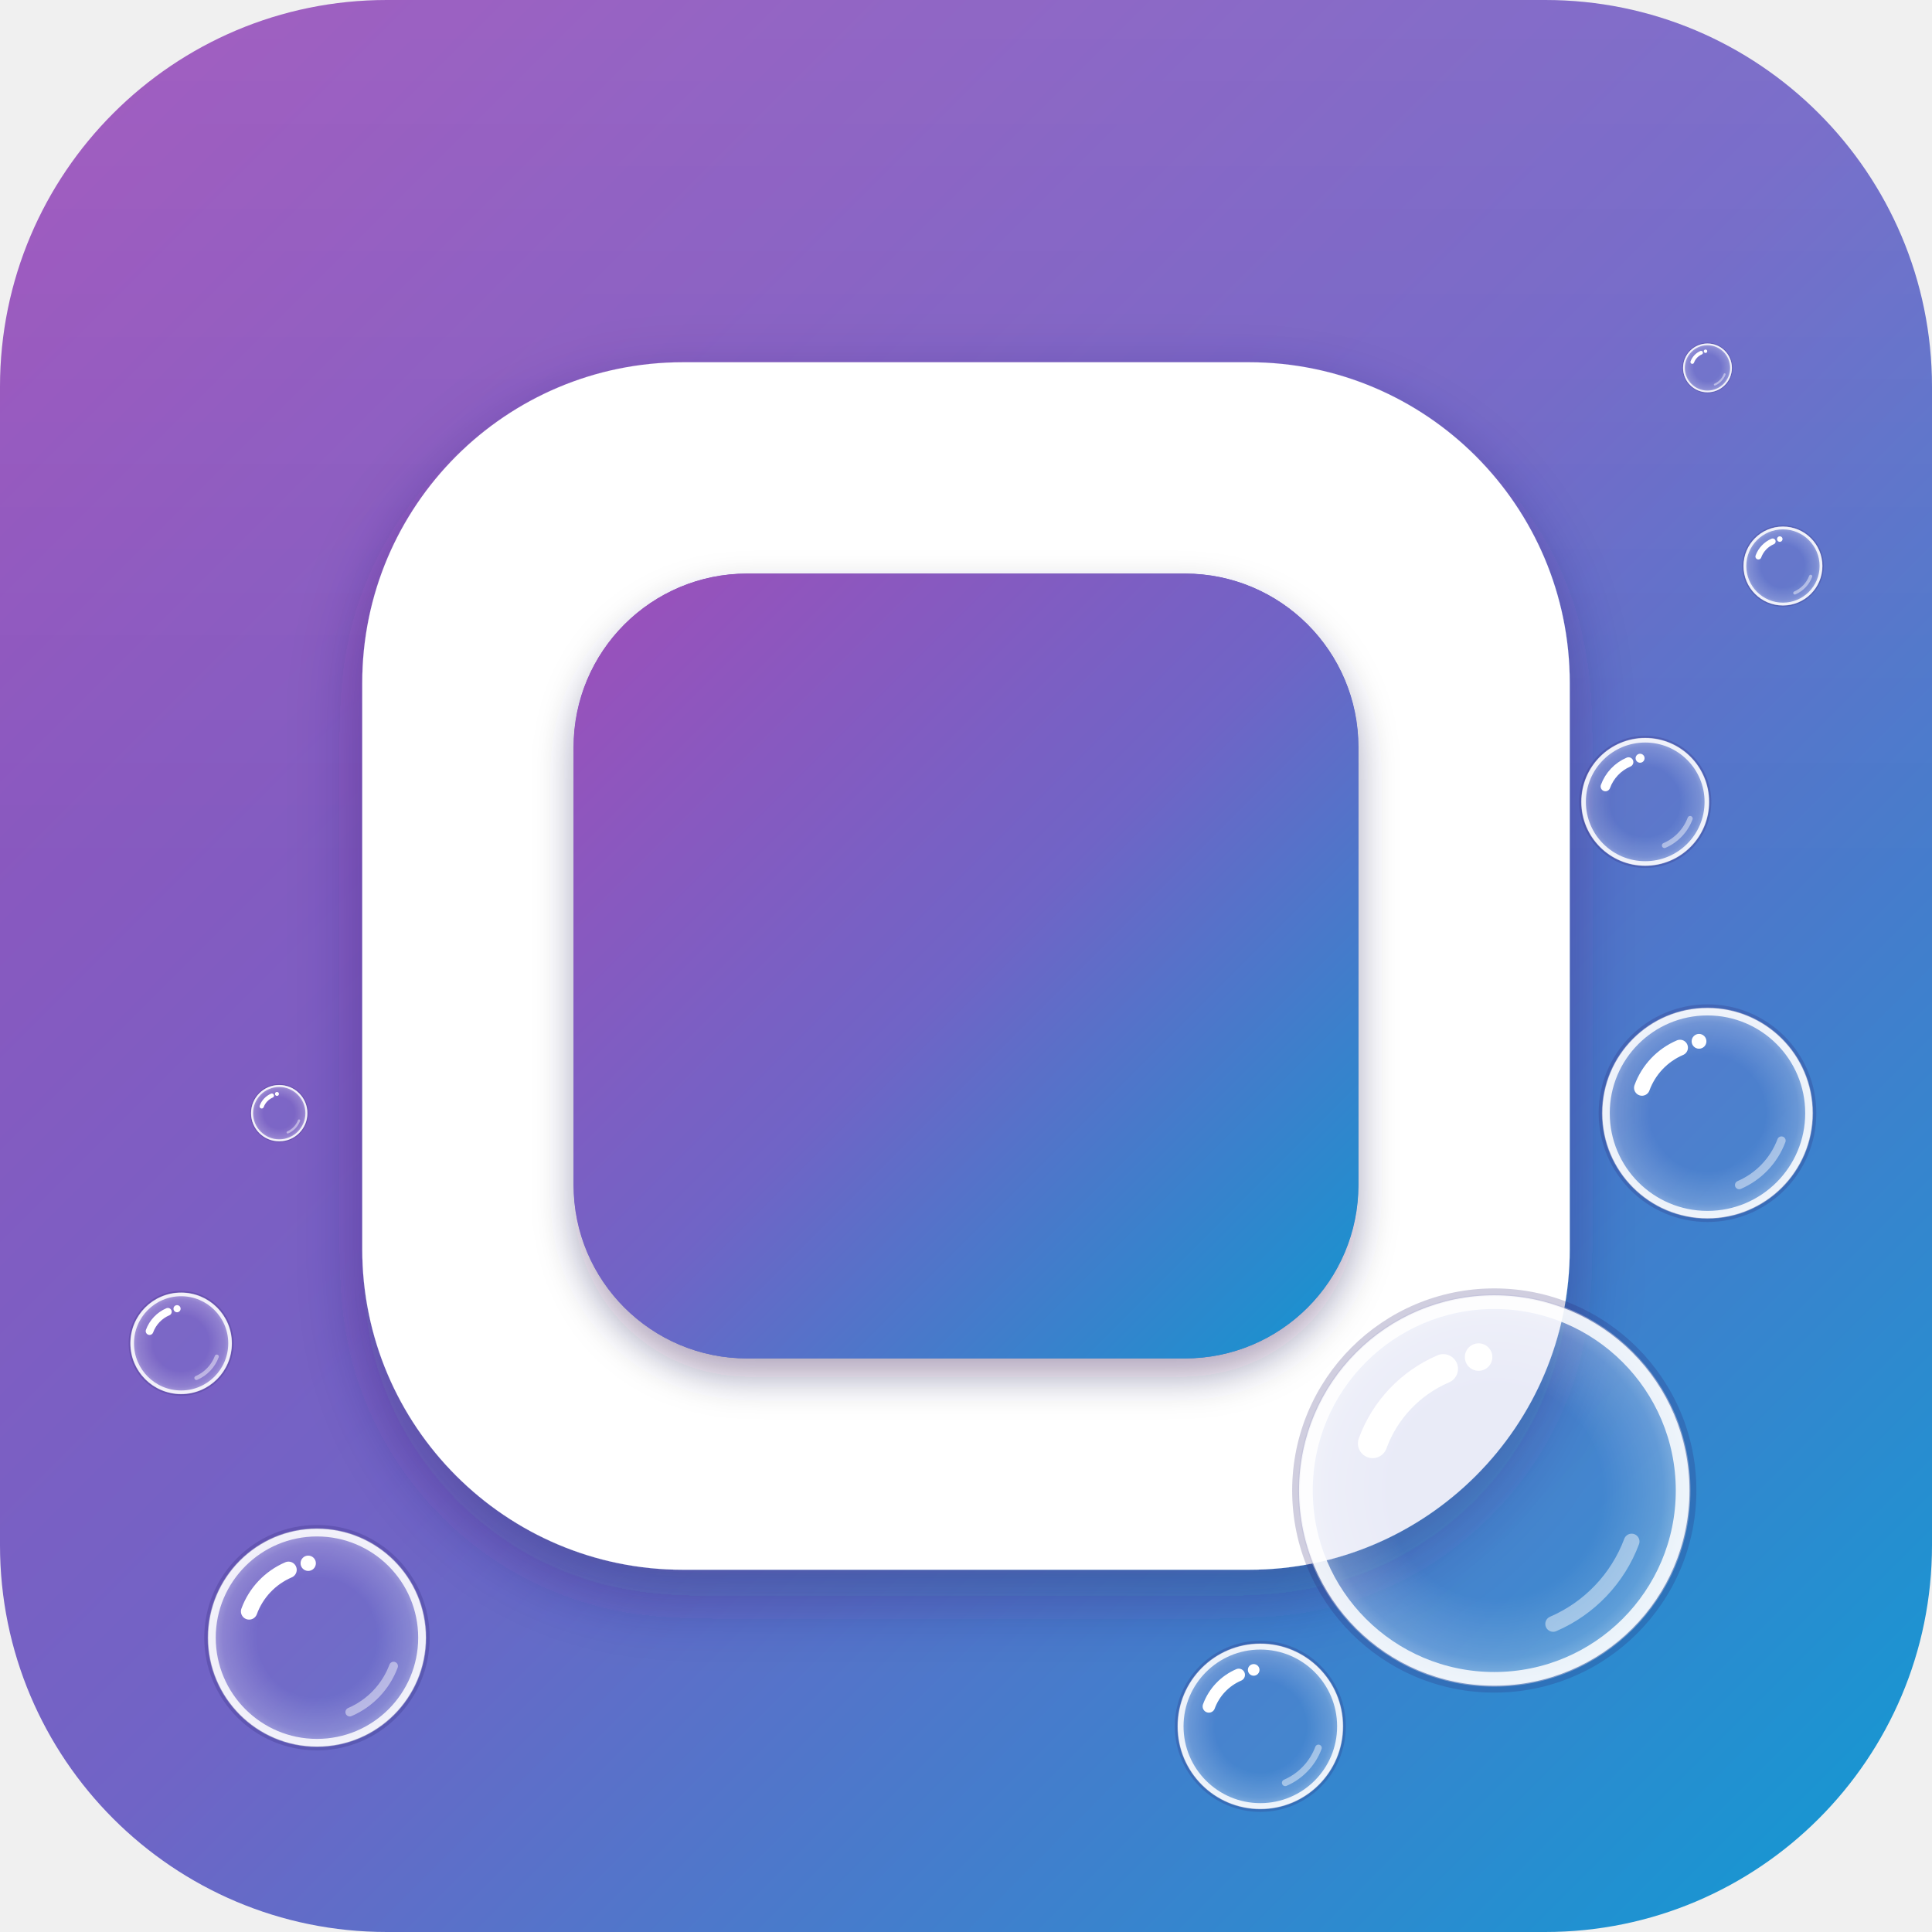
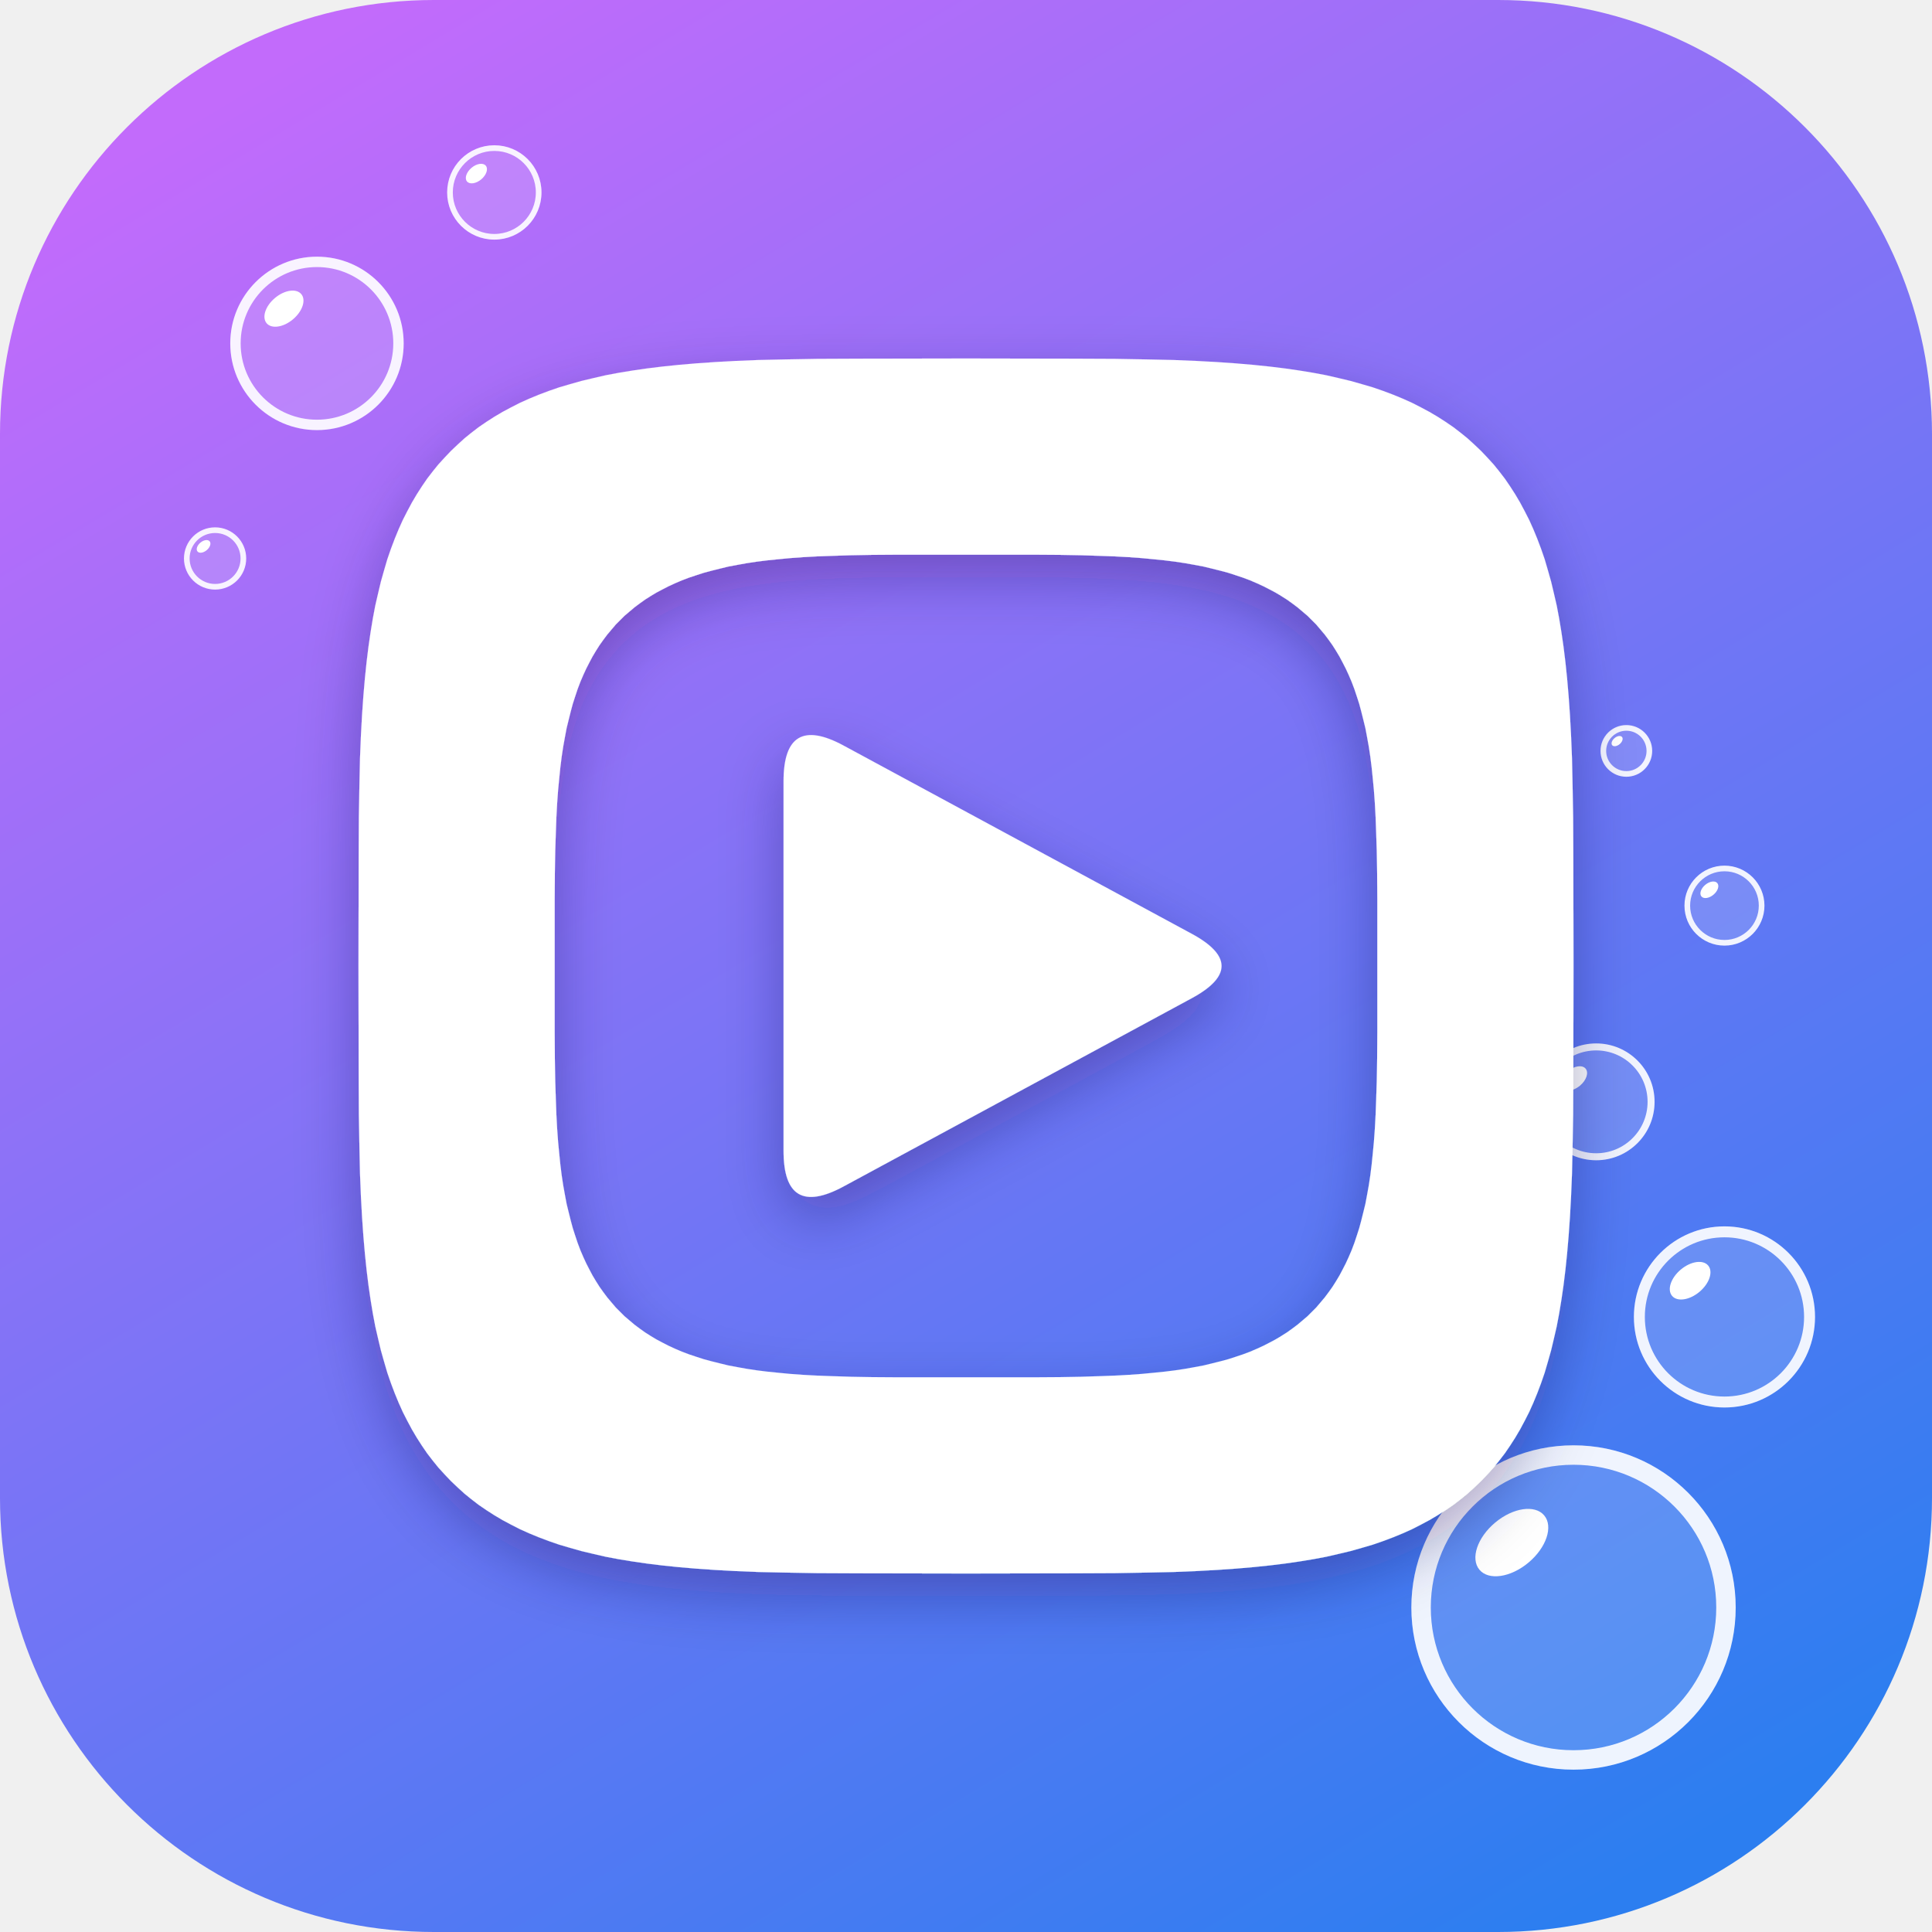
<svg xmlns="http://www.w3.org/2000/svg" viewBox="0 0 1024 1024" width="1024" height="1024">
  <defs>
-     <linearGradient id="bg" x1="0" y1="0" x2="1024" y2="1024" gradientUnits="userSpaceOnUse">
-       <stop offset="0" stop-color="#9d4fba" />
-       <stop offset="0.5" stop-color="#7064c6" />
-       <stop offset="1" stop-color="#0f9bd3" />
+     <linearGradient id="bg" x1="204.8" y1="0" x2="819.2" y2="1024" gradientUnits="userSpaceOnUse">
+       <stop offset="0" stop-color="#c26bfb" />
+       <stop offset="1" stop-color="#2c7ef0" />
    </linearGradient>
-     <linearGradient id="well" x1="304" y1="304" x2="720" y2="720" gradientUnits="userSpaceOnUse">
-       <stop offset="0" stop-color="#9d4fba" />
-       <stop offset="0.5" stop-color="#7064c6" />
-       <stop offset="1" stop-color="#1296d0" />
-     </linearGradient>
-     <linearGradient id="sheen" x1="0" y1="0" x2="0" y2="1024" gradientUnits="userSpaceOnUse">
-       <stop offset="0" stop-color="#fff" stop-opacity="0.08" />
-       <stop offset="0.45" stop-color="#fff" stop-opacity="0" />
-     </linearGradient>
-     <radialGradient id="bubble" cx="0.5" cy="0.5" r="0.5">
-       <stop offset="0.55" stop-color="#fff" stop-opacity="0.06" />
-       <stop offset="0.86" stop-color="#fff" stop-opacity="0.22" />
-       <stop offset="1" stop-color="#fff" stop-opacity="0.45" />
-     </radialGradient>
-     <filter id="ringShadow" x="-20%" y="-20%" width="140%" height="140%">
-       <feDropShadow dx="0" dy="14" stdDeviation="18" flood-color="#2a1560" flood-opacity="0.35" />
-     </filter>
-     <filter id="wellShadow" x="-10%" y="-10%" width="120%" height="120%">
-       <feOffset dy="10" />
-       <feGaussianBlur stdDeviation="10" result="blur" />
-       <feComposite in="SourceGraphic" in2="blur" operator="arithmetic" k2="-1" k3="1" result="inner" />
-       <feFlood flood-color="#1c0f45" flood-opacity="0.35" />
-       <feComposite in2="inner" operator="in" />
+     <filter id="lift" x="-20%" y="-20%" width="140%" height="140%">
+       <feDropShadow dx="0" dy="12" stdDeviation="16" flood-color="#1c1050" flood-opacity="0.32" />
    </filter>
    <clipPath id="tile">
-       <rect width="1024" height="1024" rx="205" />
+       <rect width="1024" height="1024" rx="230" />
    </clipPath>
-     <g id="b">
-       <circle r="100" fill="#3d4fb8" fill-opacity="0.12" />
-       <circle r="100" fill="url(#bubble)" />
-       <circle r="101" fill="none" stroke="#2a2470" stroke-opacity="0.22" stroke-width="4" />
-       <circle r="96" fill="none" stroke="#fff" stroke-opacity="0.85" stroke-width="7" />
-       <path d="M -62 -24 A 66 66 0 0 1 -26 -62" fill="none" stroke="#fff" stroke-width="15" stroke-linecap="round" />
-       <circle cx="-8" cy="-68" r="7" fill="#fff" />
-       <path d="M 70 26 A 74 74 0 0 1 30 68" fill="none" stroke="#fff" stroke-opacity="0.45" stroke-width="8" stroke-linecap="round" />
+   </defs>
+   <g id="art">
+     <g clip-path="url(#tile)">
+       <rect width="1024" height="1024" fill="url(#bg)" />
+       <g>
+         <circle cx="834" cy="852" r="86" fill="#FFFFFF" opacity=".16" />
+         <circle cx="834" cy="852" r="80.8" fill="none" stroke="#FFFFFF" stroke-width="10.3" opacity=".9" />
+         <ellipse cx="801.3" cy="817.6" rx="22.4" ry="13.8" fill="#FFFFFF" transform="rotate(-40 801.3 817.6)" />
+         <circle cx="914" cy="698" r="48" fill="#FFFFFF" opacity=".16" />
+         <circle cx="914" cy="698" r="45.1" fill="none" stroke="#FFFFFF" stroke-width="5.8" opacity=".9" />
+         <ellipse cx="895.8" cy="678.8" rx="12.5" ry="7.7" fill="#FFFFFF" transform="rotate(-40 895.8 678.8)" />
+         <circle cx="846" cy="584" r="31" fill="#FFFFFF" opacity=".16" />
+         <circle cx="846" cy="584" r="29.1" fill="none" stroke="#FFFFFF" stroke-width="3.7" opacity=".9" />
+         <ellipse cx="834.2" cy="571.6" rx="8.1" ry="5" fill="#FFFFFF" transform="rotate(-40 834.2 571.6)" />
+         <circle cx="914" cy="480" r="21" fill="#FFFFFF" opacity=".16" />
+         <circle cx="914" cy="480" r="19.7" fill="none" stroke="#FFFFFF" stroke-width="3" opacity=".9" />
+         <ellipse cx="906" cy="471.6" rx="5.5" ry="3.4" fill="#FFFFFF" transform="rotate(-40 906 471.6)" />
+         <circle cx="862" cy="398" r="13" fill="#FFFFFF" opacity=".16" />
+         <circle cx="862" cy="398" r="12.2" fill="none" stroke="#FFFFFF" stroke-width="3" opacity=".9" />
+         <ellipse cx="857.1" cy="392.8" rx="3.4" ry="2.1" fill="#FFFFFF" transform="rotate(-40 857.1 392.8)" />
+         <circle cx="168" cy="182" r="46" fill="#FFFFFF" opacity=".16" />
+         <circle cx="168" cy="182" r="43.2" fill="none" stroke="#FFFFFF" stroke-width="5.5" opacity=".9" />
+         <ellipse cx="150.5" cy="163.6" rx="12" ry="7.4" fill="#FFFFFF" transform="rotate(-40 150.5 163.6)" />
+         <circle cx="262" cy="102" r="25" fill="#FFFFFF" opacity=".16" />
+         <circle cx="262" cy="102" r="23.5" fill="none" stroke="#FFFFFF" stroke-width="3" opacity=".9" />
+         <ellipse cx="252.5" cy="92" rx="6.5" ry="4" fill="#FFFFFF" transform="rotate(-40 252.5 92)" />
+         <circle cx="114" cy="296" r="16" fill="#FFFFFF" opacity=".16" />
+         <circle cx="114" cy="296" r="15" fill="none" stroke="#FFFFFF" stroke-width="3" opacity=".9" />
+         <ellipse cx="107.9" cy="289.6" rx="4.2" ry="2.6" fill="#FFFFFF" transform="rotate(-40 107.9 289.6)" />
+       </g>
+       <path d="M834 512 L833.9 568.8 L833.8 591 L833.5 607.8 L833.2 621.9 L832.7 634.1 L832.1 645.1 L831.4 655.1 L830.6 664.4 L829.7 673.1 L828.7 681.2 L827.6 688.8 L826.4 696.1 L825.1 703 L823.6 709.5 L822.1 715.8 L820.4 721.8 L818.7 727.6 L816.8 733.1 L814.8 738.4 L812.7 743.5 L810.5 748.4 L808.1 753.1 L805.7 757.6 L803.1 762 L800.4 766.2 L797.6 770.3 L794.6 774.2 L791.6 777.9 L788.3 781.5 L785 785 L781.5 788.3 L777.9 791.6 L774.2 794.6 L770.3 797.6 L766.2 800.4 L762 803.1 L757.6 805.7 L753.1 808.1 L748.4 810.5 L743.5 812.7 L738.4 814.8 L733.1 816.8 L727.6 818.7 L721.8 820.4 L715.8 822.1 L709.5 823.6 L703 825.1 L696.1 826.4 L688.8 827.6 L681.2 828.7 L673.1 829.7 L664.4 830.6 L655.1 831.4 L645.1 832.1 L634.1 832.7 L621.9 833.2 L607.8 833.5 L591 833.8 L568.8 833.9 L512 834 L455.2 833.9 L433 833.8 L416.2 833.5 L402.1 833.2 L389.9 832.7 L378.9 832.1 L368.9 831.4 L359.6 830.6 L350.9 829.7 L342.8 828.7 L335.2 827.6 L327.9 826.4 L321 825.1 L314.5 823.6 L308.2 822.1 L302.2 820.4 L296.4 818.7 L290.9 816.8 L285.6 814.8 L280.5 812.7 L275.6 810.5 L270.9 808.1 L266.4 805.7 L262 803.1 L257.8 800.4 L253.7 797.6 L249.8 794.6 L246.1 791.6 L242.5 788.3 L239 785 L235.7 781.5 L232.4 777.9 L229.4 774.2 L226.4 770.3 L223.6 766.2 L220.9 762 L218.3 757.6 L215.9 753.1 L213.5 748.4 L211.3 743.5 L209.2 738.4 L207.2 733.1 L205.3 727.6 L203.6 721.8 L201.9 715.8 L200.4 709.5 L198.9 703 L197.6 696.1 L196.4 688.8 L195.3 681.2 L194.3 673.1 L193.4 664.4 L192.6 655.1 L191.9 645.1 L191.3 634.1 L190.8 621.9 L190.5 607.8 L190.2 591 L190.1 568.8 L190 512 L190.1 455.2 L190.2 433 L190.5 416.2 L190.8 402.1 L191.3 389.9 L191.9 378.9 L192.6 368.9 L193.4 359.6 L194.3 350.9 L195.3 342.8 L196.4 335.2 L197.6 327.9 L198.9 321 L200.4 314.5 L201.9 308.2 L203.6 302.2 L205.3 296.4 L207.2 290.9 L209.2 285.6 L211.3 280.5 L213.5 275.6 L215.9 270.9 L218.3 266.4 L220.9 262 L223.6 257.8 L226.4 253.7 L229.4 249.8 L232.4 246.1 L235.7 242.5 L239 239 L242.5 235.7 L246.1 232.4 L249.8 229.4 L253.7 226.4 L257.8 223.6 L262 220.9 L266.4 218.3 L270.9 215.9 L275.6 213.5 L280.5 211.3 L285.6 209.2 L290.9 207.2 L296.4 205.3 L302.2 203.6 L308.2 201.9 L314.5 200.4 L321 198.9 L327.9 197.6 L335.2 196.4 L342.8 195.3 L350.9 194.3 L359.6 193.4 L368.9 192.6 L378.9 191.9 L389.9 191.3 L402.1 190.8 L416.2 190.5 L433 190.2 L455.2 190.1 L512 190 L568.8 190.1 L591 190.2 L607.8 190.5 L621.9 190.8 L634.1 191.3 L645.1 191.9 L655.1 192.6 L664.4 193.4 L673.1 194.3 L681.2 195.3 L688.8 196.4 L696.1 197.6 L703 198.9 L709.5 200.4 L715.8 201.9 L721.8 203.6 L727.6 205.3 L733.1 207.2 L738.4 209.2 L743.5 211.3 L748.4 213.5 L753.1 215.9 L757.6 218.3 L762 220.9 L766.2 223.6 L770.3 226.4 L774.2 229.4 L777.9 232.4 L781.5 235.7 L785 239 L788.3 242.5 L791.6 246.1 L794.6 249.8 L797.6 253.7 L800.4 257.8 L803.1 262 L805.7 266.4 L808.1 270.9 L810.5 275.6 L812.7 280.5 L814.8 285.6 L816.8 290.9 L818.7 296.4 L820.4 302.2 L822.1 308.2 L823.6 314.5 L825.1 321 L826.4 327.9 L827.6 335.2 L828.7 342.8 L829.7 350.9 L830.6 359.6 L831.4 368.9 L832.1 378.9 L832.7 389.9 L833.2 402.1 L833.5 416.2 L833.8 433 L833.9 455.2 Z M730 512 L730 547.3 L729.9 561.9 L729.7 573.1 L729.4 582.5 L729.1 590.8 L728.7 598.2 L728.2 605.1 L727.6 611.4 L727 617.3 L726.3 622.9 L725.5 628.2 L724.6 633.2 L723.7 638 L722.6 642.5 L721.5 646.9 L720.4 651 L719.1 655 L717.8 658.9 L716.4 662.6 L714.9 666.1 L713.3 669.6 L711.6 672.9 L709.9 676.1 L708.1 679.1 L706.2 682.1 L704.2 684.9 L702.1 687.7 L699.9 690.3 L697.7 692.9 L695.3 695.3 L692.9 697.7 L690.3 699.9 L687.7 702.1 L684.9 704.2 L682.1 706.2 L679.1 708.1 L676.1 709.9 L672.9 711.6 L669.6 713.3 L666.1 714.9 L662.6 716.4 L658.9 717.8 L655 719.1 L651 720.4 L646.9 721.5 L642.5 722.6 L638 723.7 L633.2 724.6 L628.2 725.5 L622.9 726.3 L617.3 727 L611.4 727.6 L605.1 728.2 L598.2 728.7 L590.8 729.1 L582.5 729.4 L573.1 729.7 L561.9 729.9 L547.3 730 L512 730 L476.7 730 L462.1 729.9 L450.9 729.7 L441.5 729.4 L433.2 729.1 L425.8 728.7 L418.9 728.2 L412.6 727.6 L406.7 727 L401.1 726.3 L395.8 725.5 L390.8 724.6 L386 723.7 L381.5 722.6 L377.1 721.5 L373 720.4 L369 719.1 L365.1 717.8 L361.4 716.4 L357.9 714.9 L354.4 713.3 L351.1 711.6 L347.9 709.9 L344.9 708.1 L341.9 706.2 L339.1 704.2 L336.3 702.1 L333.7 699.9 L331.1 697.7 L328.7 695.3 L326.3 692.9 L324.1 690.3 L321.9 687.7 L319.8 684.9 L317.8 682.1 L315.9 679.1 L314.1 676.1 L312.4 672.9 L310.7 669.6 L309.1 666.1 L307.6 662.6 L306.2 658.9 L304.9 655 L303.6 651 L302.5 646.9 L301.4 642.5 L300.3 638 L299.4 633.2 L298.5 628.2 L297.7 622.9 L297 617.3 L296.4 611.4 L295.8 605.1 L295.3 598.2 L294.9 590.8 L294.6 582.5 L294.3 573.1 L294.1 561.9 L294 547.3 L294 512 L294 476.7 L294.1 462.1 L294.3 450.9 L294.6 441.5 L294.9 433.2 L295.3 425.8 L295.8 418.9 L296.4 412.6 L297 406.7 L297.7 401.1 L298.5 395.8 L299.4 390.8 L300.3 386 L301.4 381.5 L302.5 377.1 L303.6 373 L304.9 369 L306.2 365.1 L307.6 361.4 L309.1 357.9 L310.7 354.4 L312.4 351.1 L314.1 347.9 L315.9 344.9 L317.8 341.9 L319.8 339.1 L321.9 336.3 L324.1 333.7 L326.3 331.1 L328.7 328.7 L331.1 326.3 L333.7 324.1 L336.3 321.9 L339.1 319.8 L341.9 317.8 L344.9 315.9 L347.9 314.1 L351.1 312.4 L354.4 310.7 L357.9 309.1 L361.4 307.6 L365.1 306.2 L369 304.9 L373 303.6 L377.1 302.5 L381.5 301.4 L386 300.3 L390.8 299.4 L395.8 298.5 L401.1 297.7 L406.7 297 L412.6 296.4 L418.9 295.8 L425.8 295.3 L433.2 294.9 L441.5 294.6 L450.9 294.3 L462.1 294.1 L476.7 294 L512 294 L547.3 294 L561.9 294.1 L573.1 294.3 L582.5 294.6 L590.8 294.9 L598.2 295.3 L605.1 295.8 L611.4 296.4 L617.3 297 L622.9 297.7 L628.2 298.5 L633.2 299.4 L638 300.3 L642.5 301.4 L646.9 302.5 L651 303.6 L655 304.9 L658.9 306.2 L662.6 307.6 L666.1 309.1 L669.6 310.7 L672.9 312.4 L676.1 314.1 L679.1 315.9 L682.1 317.8 L684.9 319.8 L687.7 321.9 L690.3 324.1 L692.9 326.3 L695.3 328.7 L697.7 331.1 L699.9 333.7 L702.1 336.3 L704.2 339.1 L706.2 341.9 L708.1 344.9 L709.9 347.9 L711.6 351.1 L713.3 354.4 L714.9 357.9 L716.4 361.4 L717.8 365.1 L719.1 369 L720.4 373 L721.5 377.1 L722.6 381.5 L723.7 386 L724.6 390.8 L725.5 395.8 L726.3 401.1 L727 406.7 L727.6 412.6 L728.2 418.9 L728.7 425.8 L729.1 433.2 L729.4 441.5 L729.7 450.9 L729.9 462.1 L730 476.7 Z" fill="#fff" fill-rule="evenodd" filter="url(#lift)" />
+       <path d="M415.3 414 Q415.3 378 447 395.1 L631.6 494.9 Q663.3 512 631.6 529.1 L447 628.9 Q415.3 646 415.3 610 Z" fill="#fff" filter="url(#lift)" />
    </g>
-   </defs>
-   <g clip-path="url(#tile)">
-     <rect width="1024" height="1024" fill="url(#bg)" />
-     <rect width="1024" height="1024" fill="url(#sheen)" />
-     <path filter="url(#ringShadow)" fill="#fff" fill-rule="evenodd" d="M 362 192 H 662 A 170 170 0 0 1 832 362 V 662 A 170 170 0 0 1 662 832 H 362 A 170 170 0 0 1 192 662 V 362 A 170 170 0 0 1 362 192 Z              M 396 304 A 92 92 0 0 0 304 396 V 628 A 92 92 0 0 0 396 720 H 628 A 92 92 0 0 0 720 628 V 396 A 92 92 0 0 0 628 304 Z" />
-     <rect x="304" y="304" width="416" height="416" rx="92" fill="url(#well)" />
-     <rect x="304" y="304" width="416" height="416" rx="92" fill="#000" filter="url(#wellShadow)" />
-     <use href="#b" transform="translate(792 790) scale(1.04)" />
-     <use href="#b" transform="translate(905 590) scale(0.56)" />
-     <use href="#b" transform="translate(668 915) scale(0.44)" />
-     <use href="#b" transform="translate(872 425) scale(0.34)" />
-     <use href="#b" transform="translate(945 300) scale(0.21)" />
-     <use href="#b" transform="translate(905 195) scale(0.13)" />
-     <use href="#b" transform="translate(168 868) scale(0.58)" />
-     <use href="#b" transform="translate(96 712) scale(0.27)" />
-     <use href="#b" transform="translate(148 590) scale(0.15)" />
  </g>
</svg>
